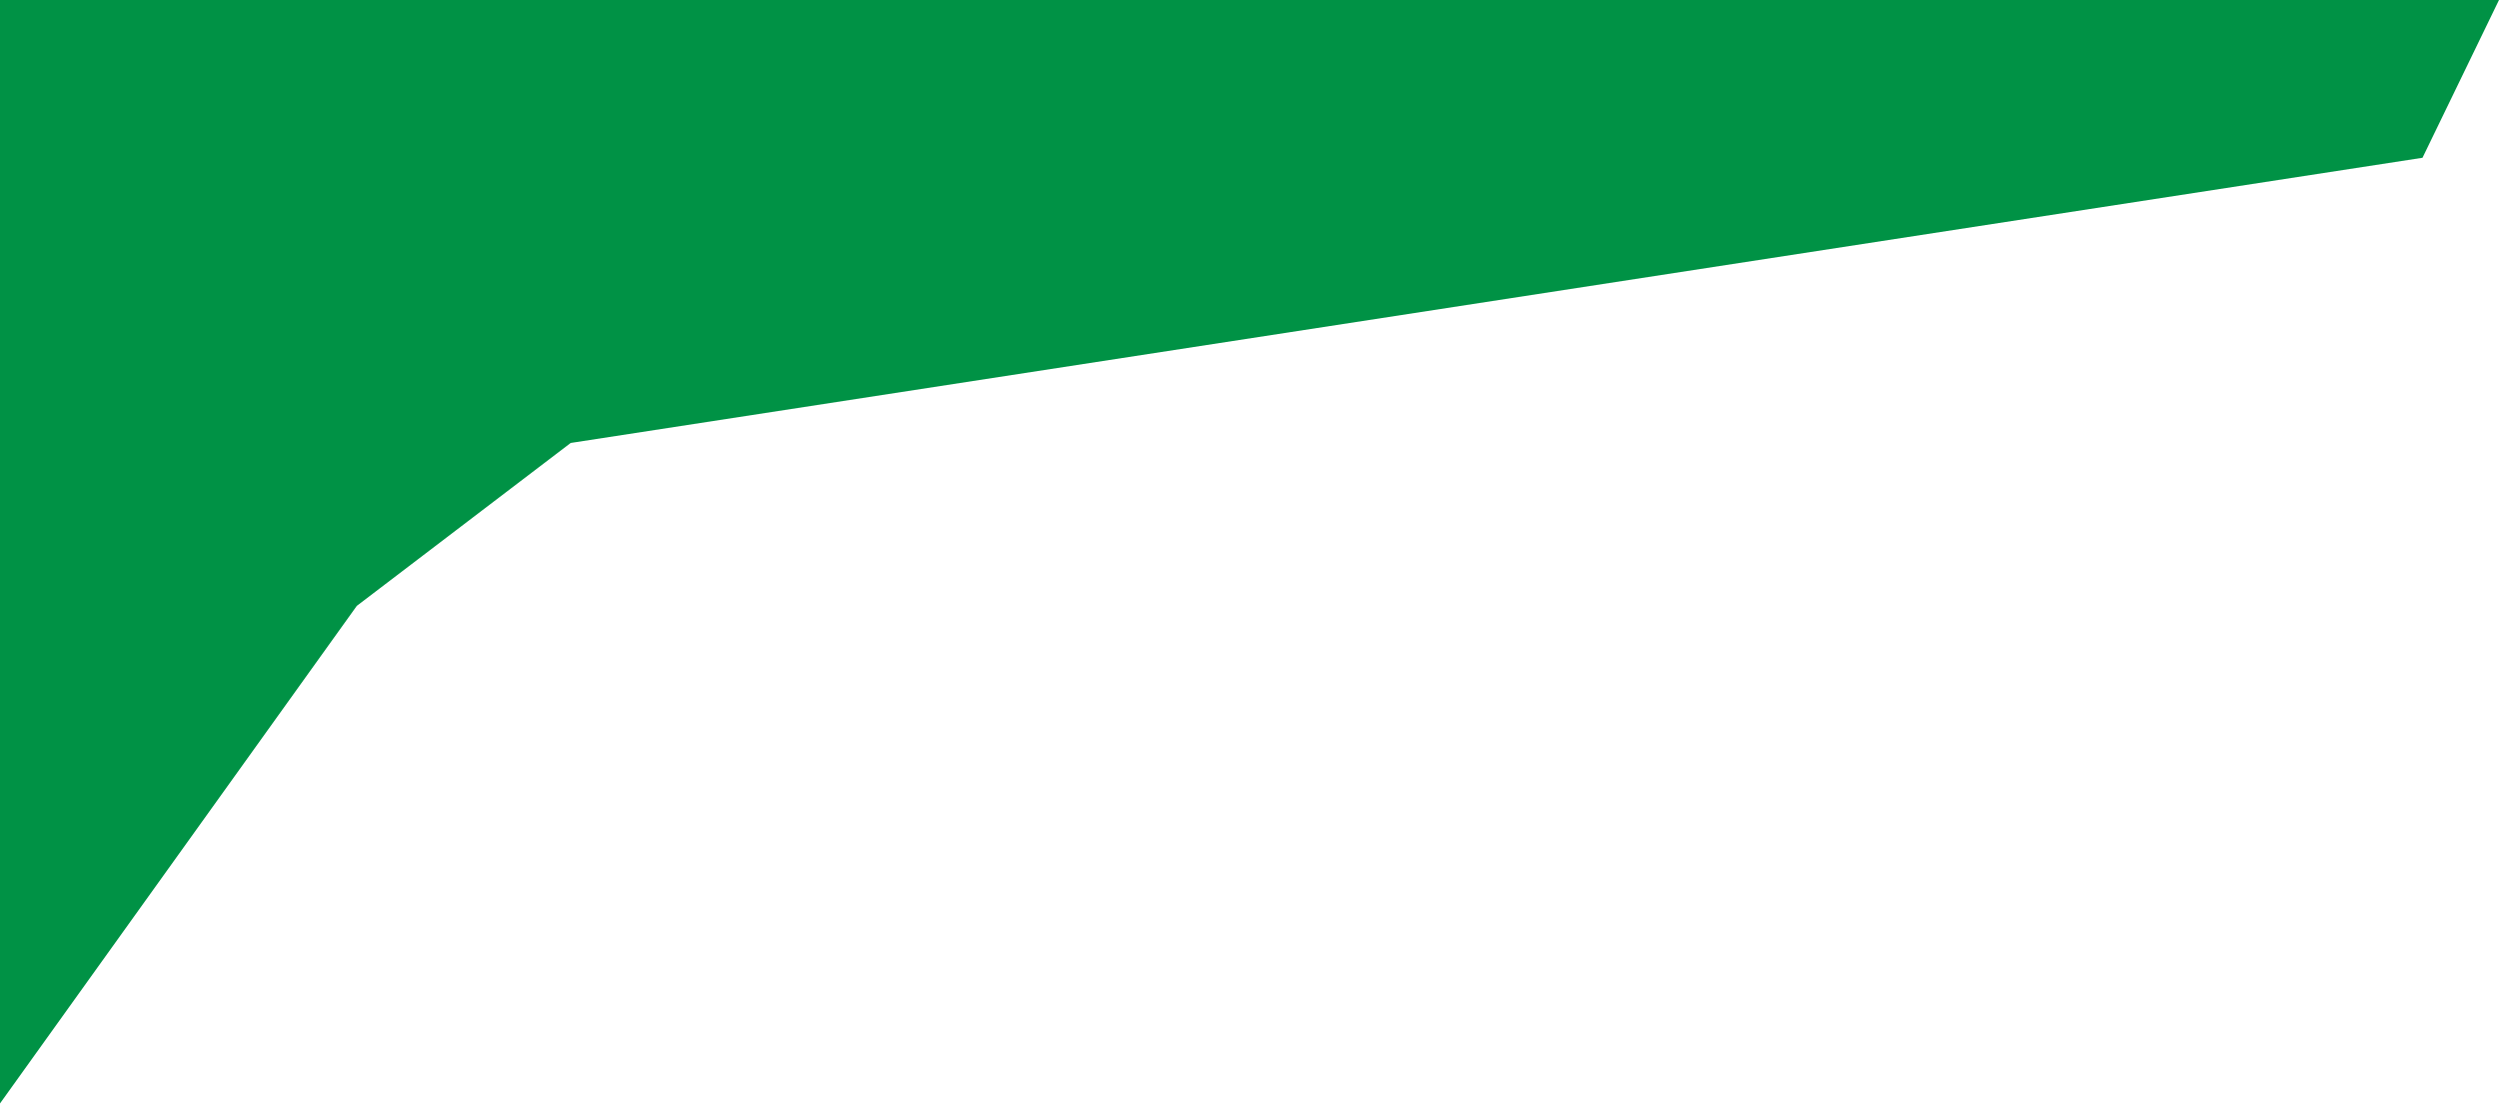
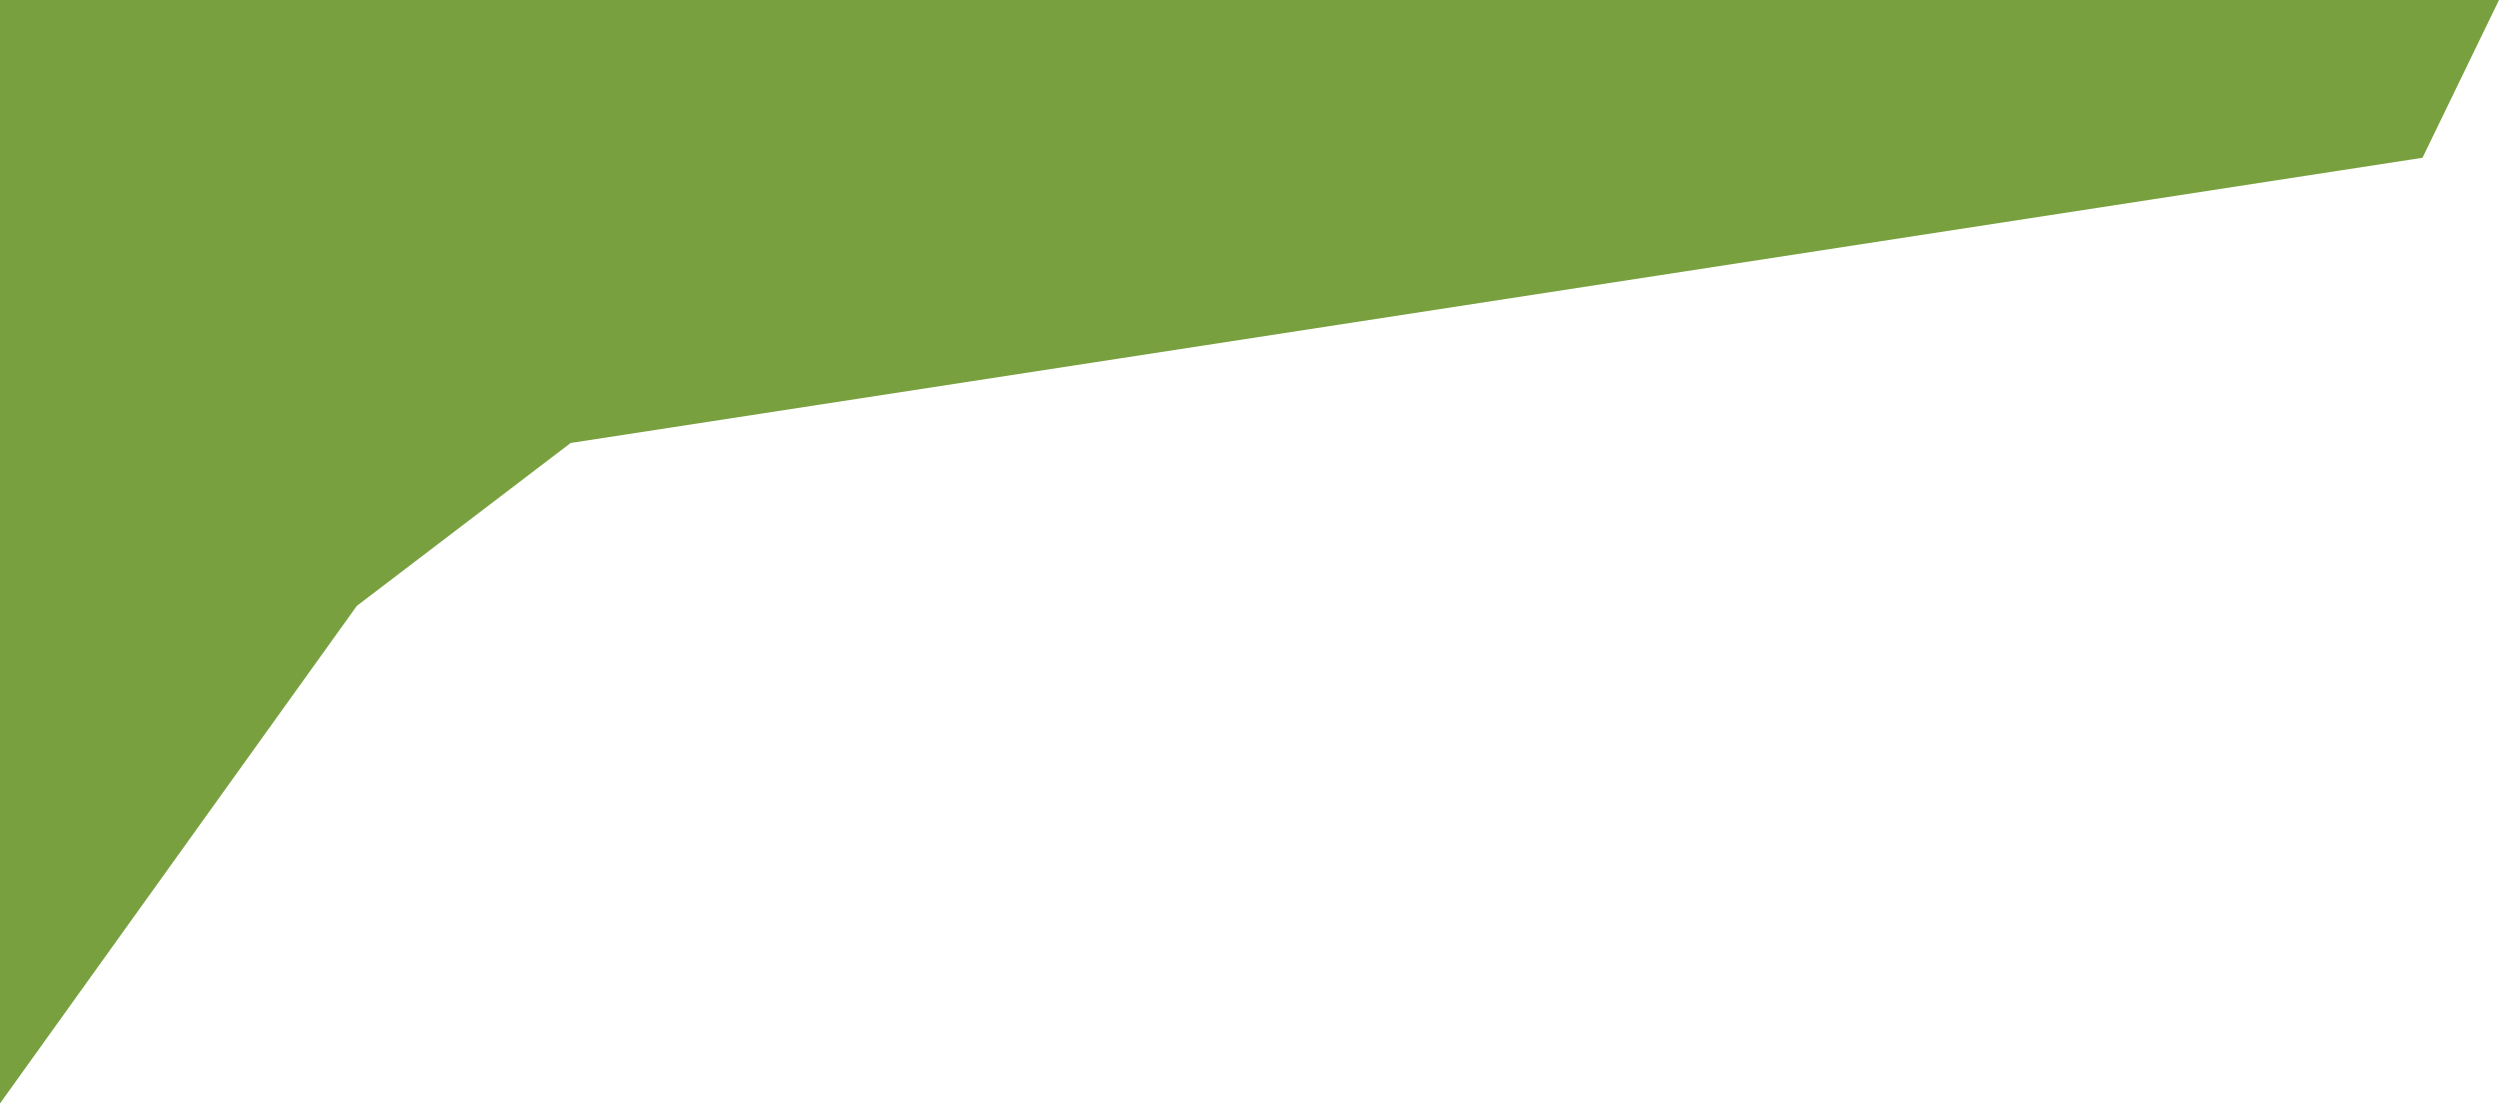
<svg xmlns="http://www.w3.org/2000/svg" version="1.1" x="0px" y="0px" width="145" height="64" viewBox="0 0 145 64" enable-background="new 0 0 150 150" xml:space="preserve" id="svg18">
  <defs id="defs22">
	
	

		
		
		
		
	
			
		
			
		
			
		
			
		</defs>
-   <polygon style="fill:#009245;fill-opacity:1" id="polygon5" points="147,36 142.561,45.151 35.113,61.692 22.702,71.142 2,100 2,36 " transform="translate(-2,-36)" />
+   <polygon style="fill:#78a03f;fill-opacity:1" id="polygon5" points="147,36 142.561,45.151 35.113,61.692 22.702,71.142 2,100 2,36 " transform="translate(-2,-36)" />
</svg>
